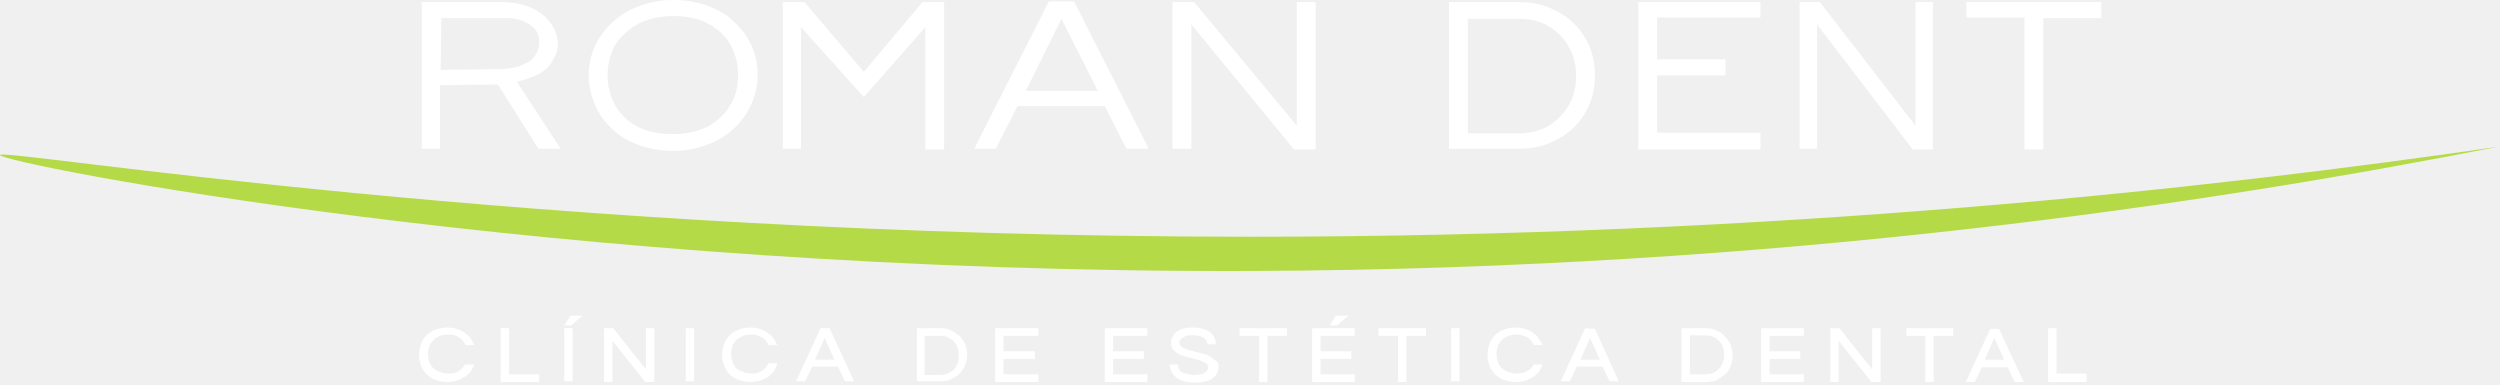
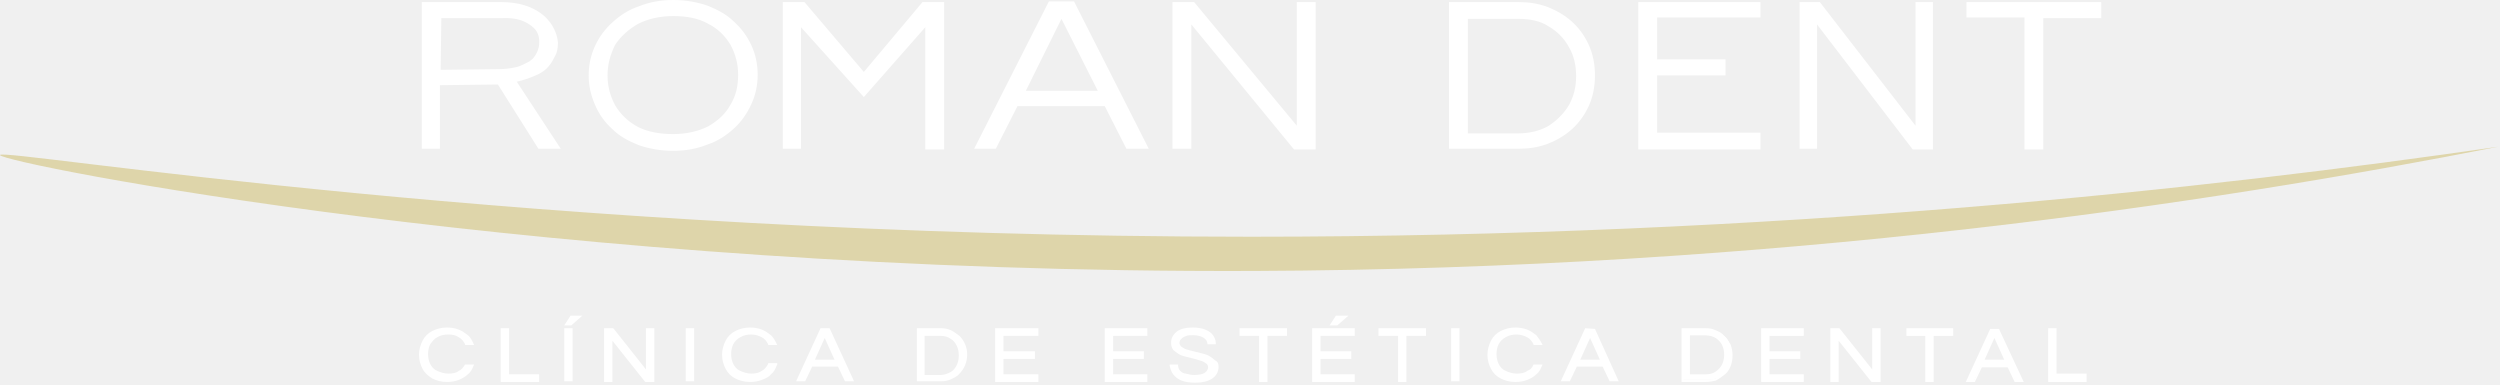
<svg xmlns="http://www.w3.org/2000/svg" width="358" height="55" viewBox="0 0 358 55" fill="none">
  <g clip-path="url(#clip0_41_261)">
    <path d="M60.4 21.3V0.3H71.8C74.2 0.3 76.2 0.9 77.7 2.1C78.6 2.8 79.1 3.7 79.1 3.7C79.4 4.2 79.8 5 79.9 6.1C79.9 7 79.7 7.7 79.5 8C79.2 8.6 78.9 9.1 78.8 9.2C78.7 9.3 78.4 9.8 77.8 10.2C77.5 10.4 77.2 10.6 76.7 10.8C75.8 11.2 74.9 11.5 74 11.7L80.3 21.3H77.1L71.3 12.1L63 12.2V21.3H60.4ZM63.1 10L71.4 9.9C72.3 9.9 73.1 9.8 74 9.6C74.7 9.4 75.2 9.1 75.8 8.8C75.9 8.7 76.1 8.6 76.3 8.4C77 7.6 77.2 6.7 77.2 6.4C77.2 6.1 77.3 5.5 77 4.8C76.7 4.1 76.1 3.7 75.8 3.5C74.2 2.4 72.3 2.6 71.6 2.6H63.2L63.1 10Z" fill="white" />
    <path d="M96.4 21.6C94.6 21.6 93 21.3 91.5 20.8C90 20.2 88.7 19.5 87.7 18.5C86.6 17.5 85.8 16.4 85.2 15C84.6 13.6 84.3 12.3 84.3 10.8C84.3 9.3 84.6 7.9 85.2 6.6C85.8 5.3 86.6 4.2 87.7 3.2C88.8 2.2 90 1.4 91.5 0.9C93 0.3 94.6 0 96.4 0C98.2 0 99.8 0.3 101.3 0.8C102.8 1.4 104.1 2.1 105.1 3.1C106.2 4.1 107 5.2 107.6 6.5C108.2 7.8 108.5 9.2 108.5 10.7C108.5 12.2 108.2 13.6 107.6 14.9C107 16.2 106.2 17.4 105.1 18.4C104 19.4 102.8 20.2 101.3 20.7C99.8 21.3 98.2 21.6 96.4 21.6ZM96.4 19.2C98.3 19.2 100 18.8 101.4 18.1C102.8 17.3 103.9 16.3 104.6 15C105.4 13.7 105.7 12.3 105.7 10.7C105.7 9.1 105.3 7.7 104.6 6.4C103.8 5.1 102.8 4.1 101.4 3.4C100 2.6 98.3 2.3 96.4 2.3C94.5 2.3 92.8 2.7 91.4 3.4C90 4.2 88.9 5.2 88.1 6.4C87.4 7.8 87 9.2 87 10.8C87 12.4 87.4 13.8 88.1 15.1C88.9 16.4 89.9 17.4 91.4 18.2C92.8 18.9 94.5 19.2 96.4 19.2Z" fill="white" />
    <path d="M112.1 21.3V0.3H115.2L123.7 10.3L132.1 0.3H135.2V21.4H132.5V3.9L123.7 13.9L114.7 3.9V21.3H112.1Z" fill="white" />
    <path d="M139.5 21.3L150.2 0.2H153.8L164.5 21.3H161.3L158.2 15.2H145.7L142.6 21.3H139.5ZM146.9 13H157.2L152 2.7L146.9 13Z" fill="white" />
    <path d="M167.9 21.3V0.3H171L185.7 18V0.3H188.4V21.4H185.3L170.6 3.5V21.3H167.9Z" fill="white" />
    <path d="M207.5 21.3V0.3H217.5C218.9 0.3 220.3 0.5 221.6 1C222.9 1.5 224.1 2.2 225.1 3.1C226.1 4 226.9 5.1 227.5 6.4C228.1 7.7 228.4 9.2 228.4 10.8C228.4 12.4 228.1 13.9 227.5 15.2C226.9 16.5 226.1 17.6 225.1 18.5C224.1 19.4 222.9 20.1 221.6 20.6C220.3 21.1 218.9 21.3 217.5 21.3H207.5ZM210.2 19.1H217.4C219.1 19.1 220.6 18.7 221.8 18C223 17.2 224 16.2 224.7 15C225.4 13.7 225.7 12.4 225.7 10.9C225.7 9.4 225.4 8 224.7 6.8C224 5.5 223 4.5 221.8 3.8C220.6 3 219.1 2.7 217.4 2.7H210.2V19.1Z" fill="white" />
    <path d="M252.1 2.5V0.3H234.6V21.4H252.1V19H237.3V10.8H247.1V8.5H237.3V2.5H252.1Z" fill="white" />
    <path d="M257.7 21.3V0.3H260.6L274.3 18V0.3H276.8V21.4H273.9L260.2 3.5V21.3H257.7Z" fill="white" />
    <path d="M289.9 21.3V2.5H281.6V0.3H300.9V2.6H292.6V21.4H289.9V21.3Z" fill="white" />
    <path d="M66.6 52.2H67.9L67.8 52.4C67.6 52.9 67.4 53.3 67 53.6C66.7 53.9 66.2 54.2 65.7 54.4C65.2 54.6 64.6 54.7 64 54.7C63.2 54.7 62.5 54.5 61.9 54.2C61.3 53.8 60.8 53.4 60.5 52.8C60.2 52.2 60 51.6 60 50.8C60 50.1 60.2 49.4 60.5 48.8C60.8 48.2 61.3 47.7 61.9 47.4C62.5 47.1 63.2 46.9 64 46.9C64.6 46.9 65.2 47 65.7 47.2C66.2 47.4 66.6 47.7 67 48C67.4 48.3 67.6 48.8 67.8 49.2L67.9 49.4H66.6V49.3C66.4 48.9 66.1 48.5 65.7 48.3C65.3 48 64.8 47.9 64.2 47.9C63.6 47.9 63.1 48 62.6 48.3C62.2 48.5 61.9 48.9 61.6 49.3C61.4 49.7 61.3 50.2 61.3 50.7C61.3 51.2 61.4 51.7 61.6 52.1C61.8 52.5 62.1 52.9 62.6 53.1C63 53.3 63.6 53.5 64.2 53.5C64.8 53.5 65.4 53.4 65.7 53.1C66 53 66.3 52.7 66.6 52.2Z" fill="white" />
    <path d="M77.2 53.6V54.7H71.7V47H72.9V53.6H77.2Z" fill="white" />
    <path d="M83.4 45.2L81.8 46.6H80.8L81.7 45.2H83.4Z" fill="white" />
    <path d="M82 47H80.8V54.6H82V47Z" fill="white" />
    <path d="M93.7 47V54.7H92.4L87.7 48.8V54.7H86.5V47H87.8L87.9 47.1L92.5 52.9V47H93.7Z" fill="white" />
    <path d="M99.4 47H98.2V54.6H99.4V47Z" fill="white" />
    <path d="M111.3 52.2L111.2 52.4C111 52.9 110.8 53.3 110.4 53.6C110.1 54 109.6 54.2 109.1 54.4C108.6 54.6 108 54.7 107.4 54.7C106.6 54.7 105.9 54.5 105.3 54.2C104.7 53.9 104.2 53.4 103.9 52.8C103.6 52.2 103.4 51.6 103.4 50.8C103.4 50.1 103.6 49.4 103.9 48.8C104.2 48.2 104.7 47.7 105.3 47.4C105.9 47.1 106.6 46.9 107.4 46.9C108 46.9 108.6 47 109.1 47.2C109.6 47.4 110 47.7 110.4 48C110.8 48.4 111 48.8 111.2 49.2L111.3 49.4H110V49.3C109.8 48.9 109.5 48.5 109.1 48.3C108.7 48.1 108.2 47.9 107.6 47.9C107 47.9 106.5 48 106 48.3C105.6 48.5 105.2 48.9 105 49.3C104.8 49.7 104.7 50.2 104.7 50.7C104.7 51.2 104.8 51.7 105 52.1C105.2 52.5 105.5 52.9 106 53.1C106.4 53.3 107 53.5 107.6 53.5C108.2 53.5 108.7 53.4 109.1 53.1C109.5 52.9 109.8 52.5 110 52.1V52H111.3V52.2Z" fill="white" />
    <path d="M118.8 47H117.5L114 54.6H115.3L116.3 52.5H120L121 54.6H122.3L118.8 47ZM116.7 51.5L118.1 48.4L119.5 51.5H116.7Z" fill="white" />
    <path d="M138.2 49.3C138 48.8 137.7 48.4 137.4 48.1C137 47.8 136.6 47.5 136.2 47.3C135.7 47.1 135.3 47 134.8 47H131.3V54.6H134.8C135.3 54.6 135.8 54.5 136.2 54.3C136.6 54.1 137.1 53.9 137.4 53.5C137.7 53.2 138 52.8 138.2 52.3C138.4 51.8 138.5 51.3 138.5 50.7C138.5 50.3 138.4 49.7 138.2 49.3ZM132.4 48.1H134.7C135.2 48.1 135.7 48.2 136.1 48.5C136.5 48.7 136.8 49.1 137 49.5C137.2 49.9 137.3 50.4 137.3 50.9C137.3 51.4 137.2 51.9 137 52.3C136.8 52.7 136.5 53.1 136.1 53.3C135.7 53.5 135.2 53.7 134.7 53.7H132.4V48.1Z" fill="white" />
    <path d="M143.7 48.1V50.3H148.2V51.4H143.7V53.6H148.7V54.7H142.5V47H148.7V48.1H143.7Z" fill="white" />
    <path d="M159.4 48.1V50.3H163.8V51.4H159.4V53.6H164.3V54.7H158.2V47H164.3V48.1H159.4Z" fill="white" />
    <path d="M174.5 52.5C174.5 53.2 174.2 53.8 173.6 54.2C173 54.6 172.2 54.8 171.2 54.8C170.4 54.8 169.7 54.7 169.2 54.5C168.7 54.3 168.3 54 168 53.6C167.7 53.2 167.6 52.8 167.5 52.4V52.2H168.7V52.3C168.7 52.6 168.8 52.9 169 53.1C169.2 53.3 169.5 53.5 169.8 53.5C170.2 53.6 170.6 53.7 171 53.7C171.6 53.7 172.2 53.6 172.5 53.4C172.8 53.2 173 52.9 173 52.6C173 52.4 172.9 52.2 172.8 52.1C172.6 52 172.4 51.8 172.1 51.7C171.8 51.6 171.4 51.5 171.1 51.4C170.7 51.3 170.3 51.2 169.9 51.1C169.5 51 169.1 50.9 168.8 50.7C168.5 50.5 168.2 50.3 168 50.1C167.8 49.8 167.7 49.5 167.7 49.1C167.7 48.4 168 47.9 168.5 47.5C169 47.1 169.8 46.9 170.8 46.9C171.5 46.9 172.1 47 172.6 47.2C173.1 47.4 173.5 47.7 173.7 48C173.9 48.3 174.1 48.7 174.1 49.1V49.3H172.9V49.2C172.9 48.9 172.7 48.6 172.4 48.4C172.1 48.2 171.6 48 170.9 48C170.5 48 170.1 48 169.9 48.1C169.6 48.2 169.4 48.3 169.3 48.4C169.2 48.5 169.1 48.6 169 48.7C169 48.8 168.9 48.9 168.9 49.1C168.9 49.3 169 49.4 169.1 49.6C169.3 49.7 169.5 49.9 169.8 50C170.1 50.1 170.5 50.2 170.9 50.3C171.3 50.4 171.7 50.5 172.1 50.6C172.5 50.7 172.9 50.8 173.2 51C173.5 51.2 173.8 51.4 174 51.6C174.4 51.8 174.5 52.1 174.5 52.5Z" fill="white" />
    <path d="M184.3 47V48.1H181.5V54.7H180.3V48.1H177.5V47H184.3Z" fill="white" />
    <path d="M189.1 48.1V50.3H193.5V51.4H189.1V53.6H194V54.7H187.9V47H194V48.1H189.1Z" fill="white" />
    <path d="M193.1 45.2L191.5 46.6H190.4L191.3 45.2H193.1Z" fill="white" />
    <path d="M204.2 47V48.1H201.4V54.7H200.2V48.1H197.4V47H204.2Z" fill="white" />
    <path d="M209 47H207.8V54.6H209V47Z" fill="white" />
    <path d="M219.6 52.2H220.9L220.8 52.4C220.6 52.9 220.4 53.3 220 53.6C219.6 54 219.2 54.2 218.7 54.4C218.2 54.6 217.6 54.7 217 54.7C216.2 54.7 215.5 54.5 214.9 54.2C214.3 53.9 213.8 53.4 213.5 52.8C213.2 52.2 213 51.6 213 50.8C213 50.1 213.2 49.4 213.5 48.8C213.8 48.2 214.3 47.7 214.9 47.4C215.5 47.1 216.2 46.9 217 46.9C217.6 46.9 218.2 47 218.7 47.2C219.2 47.4 219.6 47.7 220 48C220.3 48.4 220.6 48.8 220.8 49.2L220.9 49.4H219.6V49.3C219.4 48.9 219.1 48.5 218.7 48.3C218.3 48.1 217.8 47.9 217.2 47.9C216.6 47.9 216.1 48 215.6 48.3C215.2 48.5 214.8 48.9 214.6 49.3C214.4 49.7 214.3 50.2 214.3 50.7C214.3 51.2 214.4 51.7 214.6 52.1C214.8 52.5 215.1 52.9 215.6 53.1C216 53.3 216.6 53.5 217.2 53.5C217.8 53.5 218.4 53.4 218.7 53.1C219.1 53 219.4 52.7 219.6 52.2Z" fill="white" />
    <path d="M228.4 47.1L227 47L223.5 54.6H224.8L225.8 52.5H229.5L230.5 54.6H231.8L228.4 47.1ZM229.1 51.5H226.3L227.7 48.4L229.1 51.5Z" fill="white" />
    <path d="M241 54.5V47.2H244.3C244.8 47.2 245.2 47.3 245.7 47.4C246.1 47.6 246.5 47.8 246.9 48.1C247.2 48.4 247.5 48.8 247.7 49.3C247.9 49.8 248 50.3 248 50.8C248 51.3 247.9 51.9 247.7 52.3C247.5 52.8 247.2 53.1 246.9 53.5C246.6 53.8 246.2 54.1 245.7 54.2C245.3 54.4 244.8 54.4 244.3 54.4H241V54.5ZM241.9 53.7H244.3C244.9 53.7 245.4 53.6 245.8 53.3C246.2 53 246.5 52.7 246.8 52.2C247 51.8 247.1 51.3 247.1 50.8C247.1 50.3 247 49.8 246.8 49.4C246.6 49 246.3 48.6 245.8 48.4C245.4 48.1 244.9 48 244.3 48H241.9V53.7Z" fill="white" />
    <path d="M244.3 54.7H240.8V47H244.3C244.8 47 245.3 47.1 245.7 47.3C246.2 47.5 246.6 47.7 246.9 48.1C247.3 48.4 247.5 48.8 247.8 49.3C248 49.8 248.1 50.3 248.1 50.9C248.1 51.5 248 52 247.8 52.5C247.6 53 247.3 53.4 246.9 53.7C246.5 54 246.1 54.3 245.7 54.5C245.3 54.6 244.8 54.7 244.3 54.7ZM241.1 54.4H244.3C244.8 54.4 245.2 54.3 245.6 54.2C246 54 246.4 53.8 246.7 53.5C247 53.2 247.3 52.8 247.5 52.4C247.7 52 247.8 51.5 247.8 50.9C247.8 50.3 247.7 49.8 247.5 49.4C247.3 49 247 48.6 246.7 48.3C246.4 48 246 47.8 245.6 47.6C245.2 47.4 244.7 47.4 244.3 47.4H241.1V54.4ZM244.3 53.9H241.7V47.8H244.3C244.9 47.8 245.4 47.9 245.9 48.2C246.3 48.5 246.7 48.8 246.9 49.3C247.1 49.8 247.3 50.3 247.3 50.8C247.3 51.3 247.2 51.8 246.9 52.3C246.7 52.8 246.3 53.1 245.9 53.4C245.4 53.8 244.9 53.9 244.3 53.9ZM242 53.6H244.3C244.8 53.6 245.3 53.5 245.7 53.2C246.1 52.9 246.4 52.6 246.6 52.2C246.8 51.8 246.9 51.3 246.9 50.8C246.9 50.3 246.8 49.8 246.6 49.4C246.4 49 246.1 48.7 245.7 48.4C245.3 48.2 244.8 48 244.3 48H242V53.6Z" fill="white" />
    <path d="M252.3 54.5V47.2H258.1V48H253.2V50.5H257.6V51.3H253.2V53.8H258.1V54.6H252.3V54.5Z" fill="white" />
    <path d="M258.3 54.7H252.2V47H258.3V48.1H253.4V50.3H257.8V51.4H253.4V53.6H258.3V54.7ZM252.4 54.4H257.9V53.9H253V51.1H257.4V50.6H253V47.8H257.9V47.3H252.4V54.4Z" fill="white" />
    <path d="M262.3 54.5V47.2H263.3L268.2 53.4V47.2H269.1V54.5H268.1L263.2 48.3V54.5H262.3Z" fill="white" />
    <path d="M269.3 54.7H268L263.3 48.8V54.7H262.1V47H263.4L268.1 52.9V47H269.3V54.7ZM268.2 54.4H269V47.4H268.4V53.9L263.3 47.4H262.5V54.4H263.1V47.9L268.2 54.4Z" fill="white" />
    <path d="M275.9 54.5V48H273.1V47.2H279.5V48H276.7V54.6H275.9V54.5Z" fill="white" />
    <path d="M276.9 54.7H275.7V48.1H273V47H279.7V48.1H276.9V54.7ZM276 54.4H276.6V47.8H279.4V47.3H273.3V47.8H276.1V54.4H276Z" fill="white" />
    <path d="M281.7 54.5L285.1 47.2H286.2L289.6 54.5H288.6L287.6 52.4H283.7L282.7 54.5H281.7ZM284 51.6H287.2L285.6 48L284 51.6Z" fill="white" />
    <path d="M289.8 54.7H288.5L287.5 52.6H283.8L282.8 54.7H281.5L285 47.1H286.3V47.2L289.8 54.7ZM288.6 54.4H289.3L286.1 47.4H285.2L282 54.4H282.7L283.7 52.3H287.8L288.6 54.4ZM287.4 51.8H283.7L285.6 47.7L287.4 51.8ZM284.2 51.5H287L285.6 48.4L284.2 51.5Z" fill="white" />
    <path d="M293.4 54.5V47.2H294.3V53.7H298.6V54.5H293.4Z" fill="white" />
    <path d="M298.8 54.7H293.3V47H294.5V53.5H298.8V54.7ZM293.5 54.4H298.4V53.9H294.1V47.4H293.5V54.4Z" fill="white" />
-     <path d="M3.15876e-06 22.2C0.1 21.1 75.5 33.9 179.1 33.9C254.7 33.9 316.6 27 357.8 21C316.2 29.2 254.6 38.5 179.6 38.8C79 39.2 -0.1 23.3 3.15876e-06 22.2Z" fill="#B5DA48" />
+     <path d="M3.15876e-06 22.2C0.1 21.1 75.5 33.9 179.1 33.9C254.7 33.9 316.6 27 357.8 21C316.2 29.2 254.6 38.5 179.6 38.8C79 39.2 -0.1 23.3 3.15876e-06 22.2Z" fill="#DED5AA" />
  </g>
  <defs>
    <clipPath id="clip0_41_261">
      <rect width="357.8" height="54.8" fill="white" />
    </clipPath>
  </defs>
</svg>
